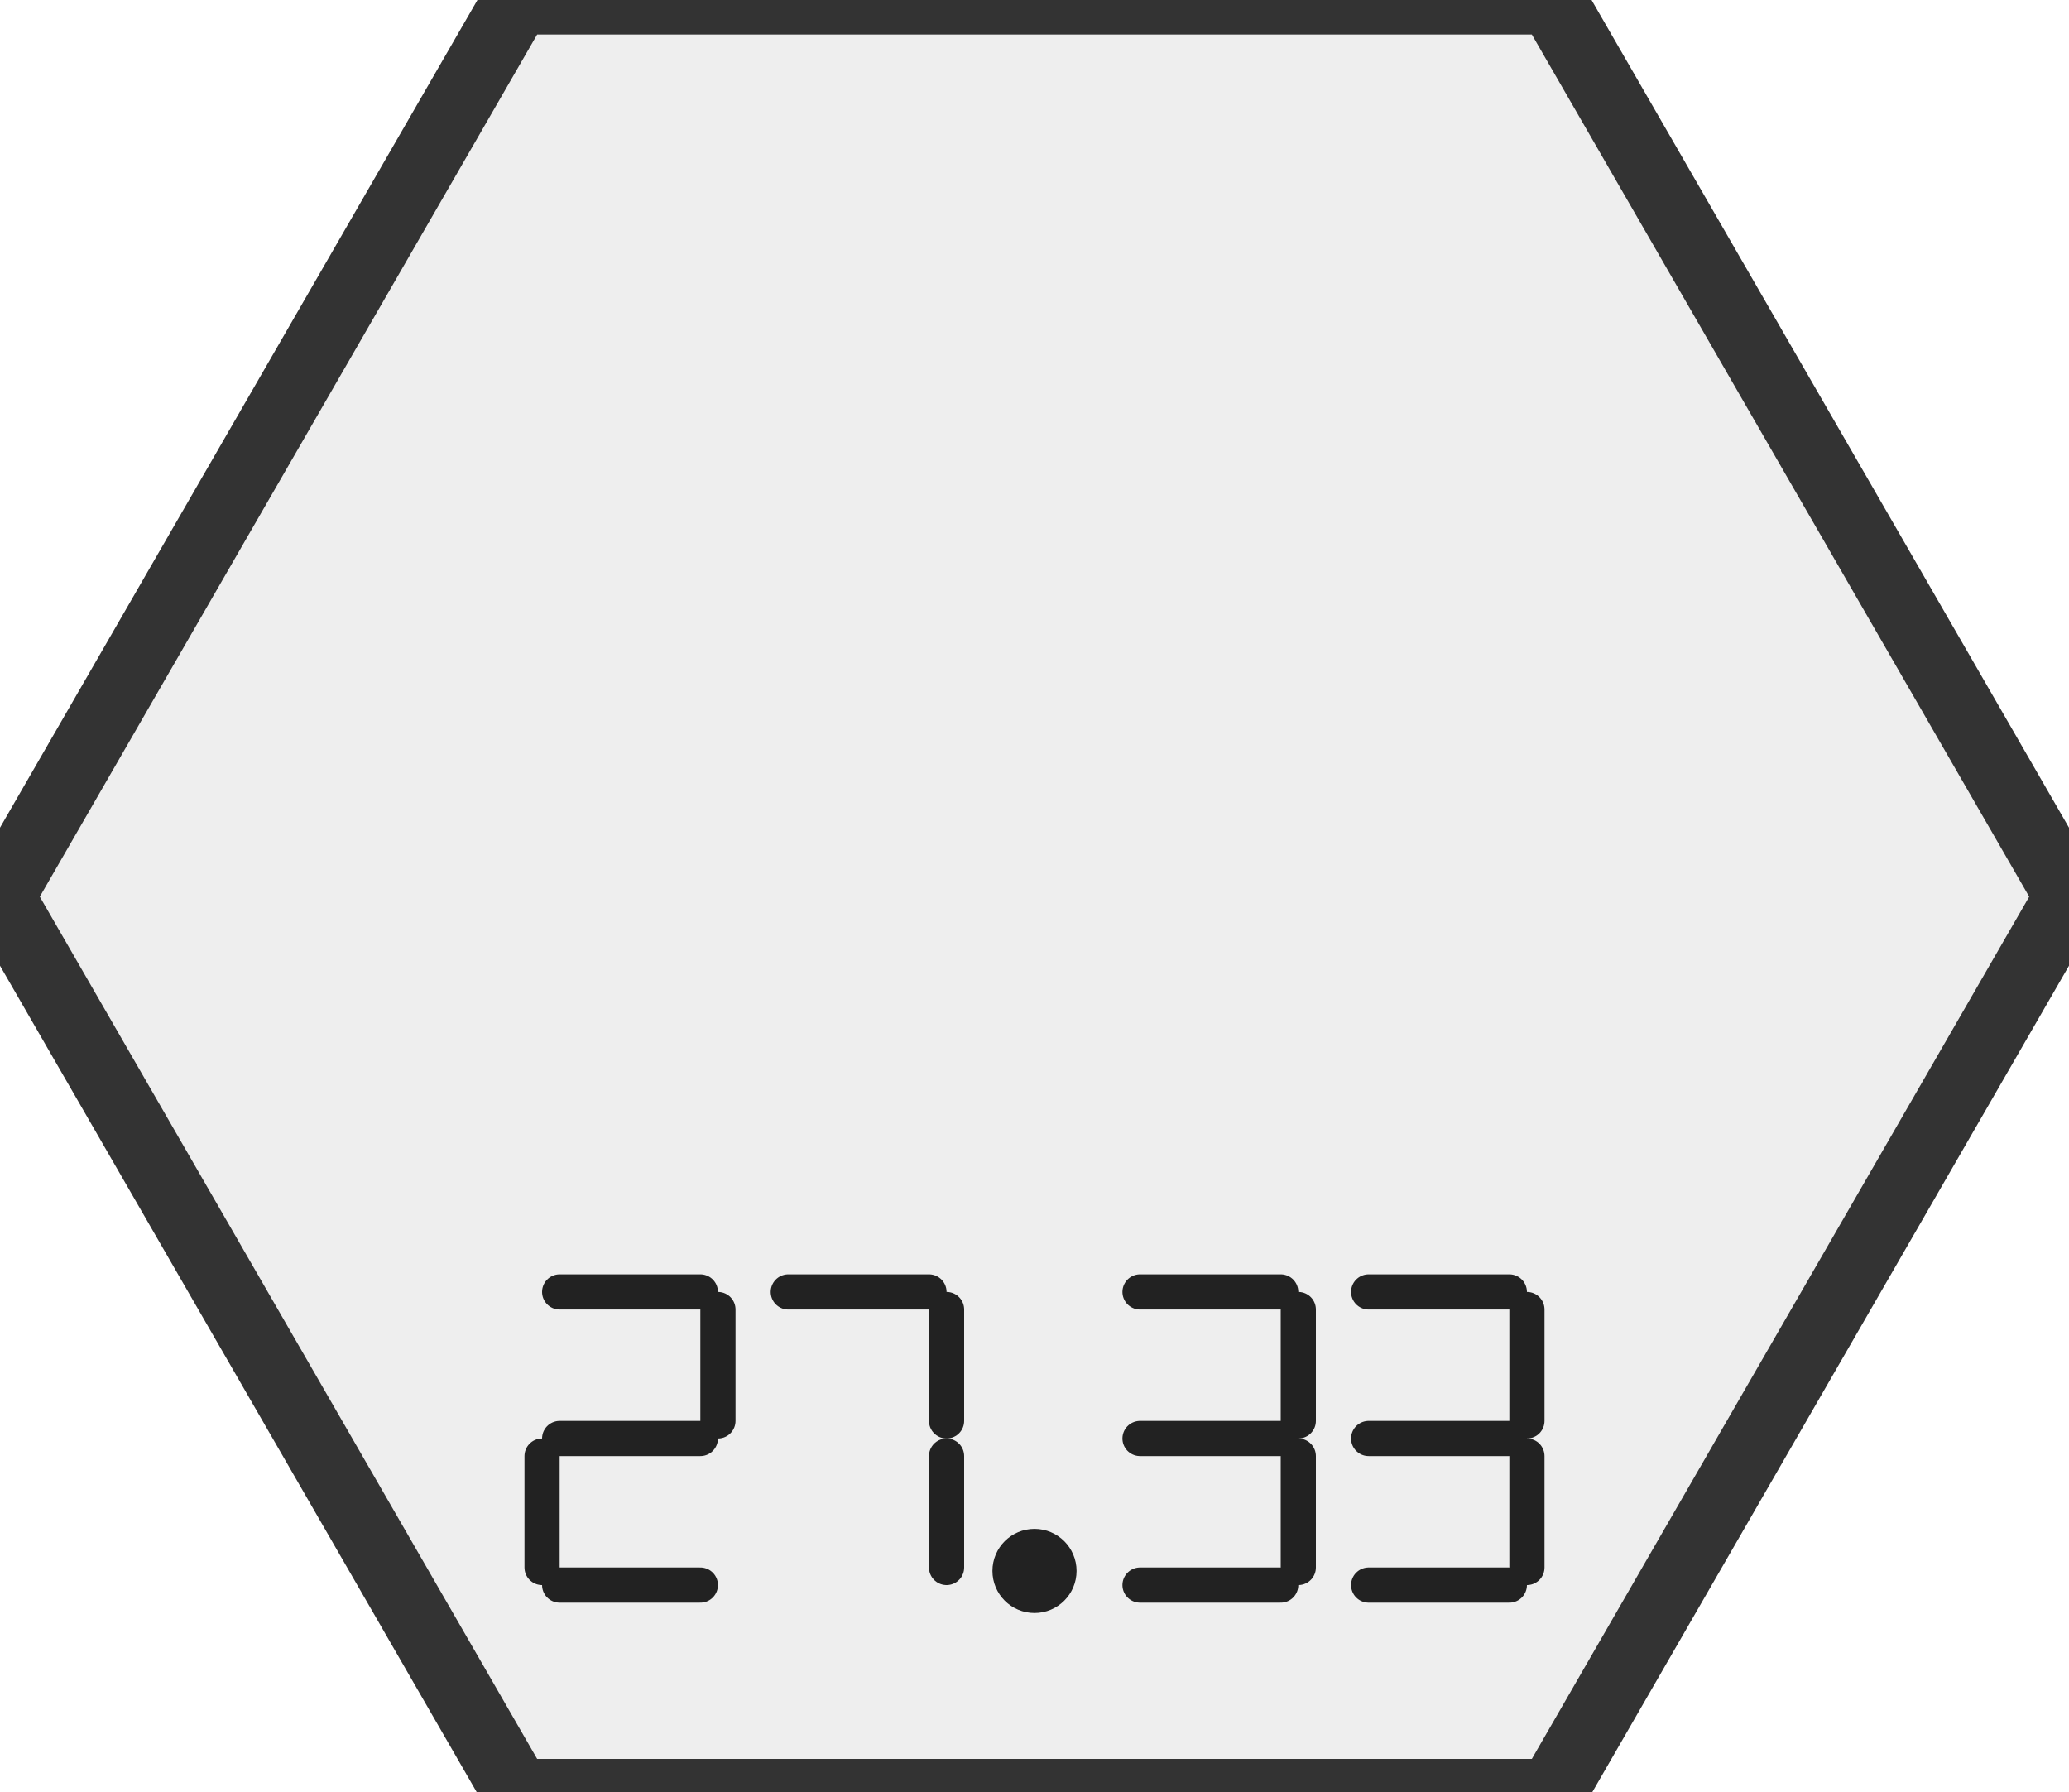
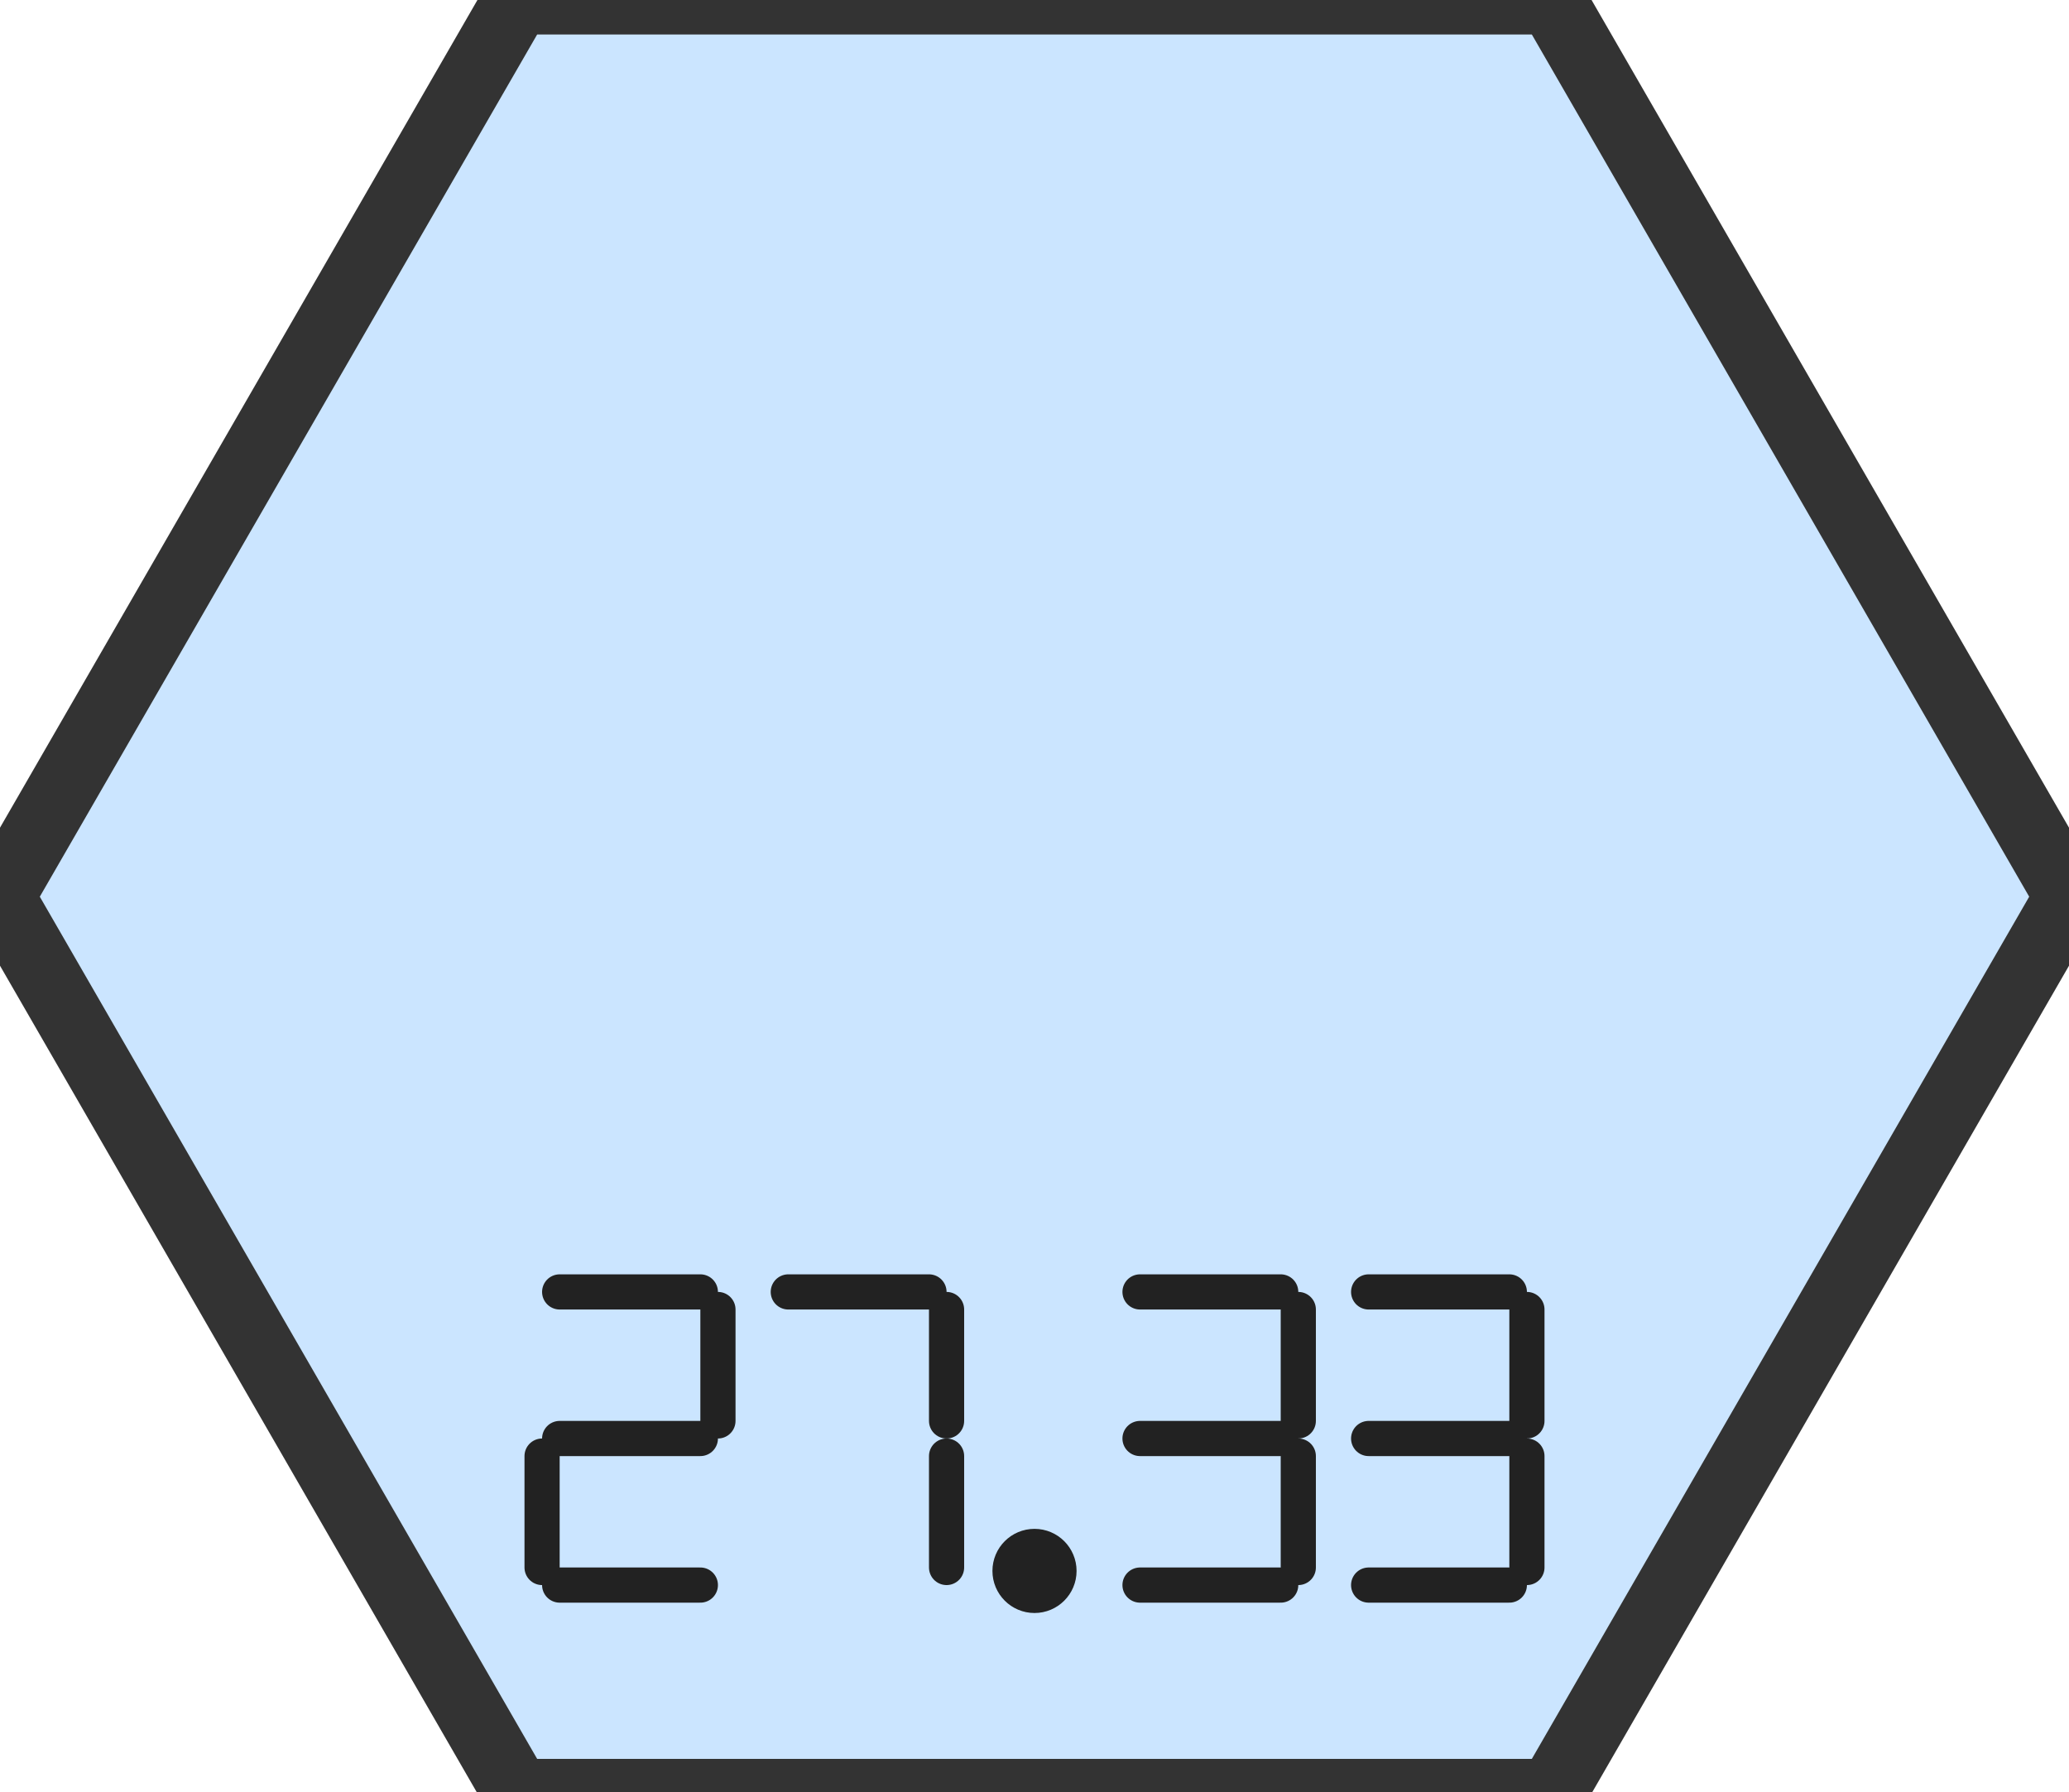
<svg xmlns="http://www.w3.org/2000/svg" width="60.00" height="51.96" viewBox="0 0 60.00 51.96">
-   <polygon points="15.0,0.0 45.0,0.0 60.0,26.0 45.0,52.0 15.0,52.0 0.0,26.0" fill="#eeeeee" stroke="#333333" stroke-width="2" />
+   <polygon points="15.0,0.0 45.0,0.0 60.0,26.0 45.0,52.0 15.0,52.0 0.0,26.0" fill="#99ccff" fill-opacity="0.50" stroke="#333333" stroke-width="2" />
  <g fill="none" stroke="#222222" stroke-width="1.02" stroke-linecap="round" stroke-linejoin="round">
    <path d="M 16.23 37.46 L 20.31 37.46" />
    <path d="M 20.82 37.97 L 20.82 41.20" />
    <path d="M 16.23 41.71 L 20.31 41.71" />
    <path d="M 15.72 42.22 L 15.72 45.45" />
    <path d="M 16.23 45.96 L 20.31 45.96" />
    <path d="M 22.86 37.46 L 26.94 37.46" />
    <path d="M 27.45 37.97 L 27.45 41.20" />
    <path d="M 27.45 42.22 L 27.45 45.45" />
    <circle cx="30.00" cy="45.55" r="0.71" fill="#222222" />
    <path d="M 33.06 37.46 L 37.14 37.46" />
    <path d="M 37.65 37.97 L 37.65 41.20" />
    <path d="M 33.06 41.71 L 37.14 41.71" />
    <path d="M 37.65 42.22 L 37.65 45.45" />
    <path d="M 33.06 45.96 L 37.14 45.96" />
    <path d="M 39.69 37.46 L 43.77 37.46" />
    <path d="M 44.28 37.97 L 44.28 41.20" />
    <path d="M 39.69 41.71 L 43.77 41.71" />
    <path d="M 44.28 42.22 L 44.28 45.45" />
    <path d="M 39.69 45.96 L 43.77 45.96" />
  </g>
</svg>
